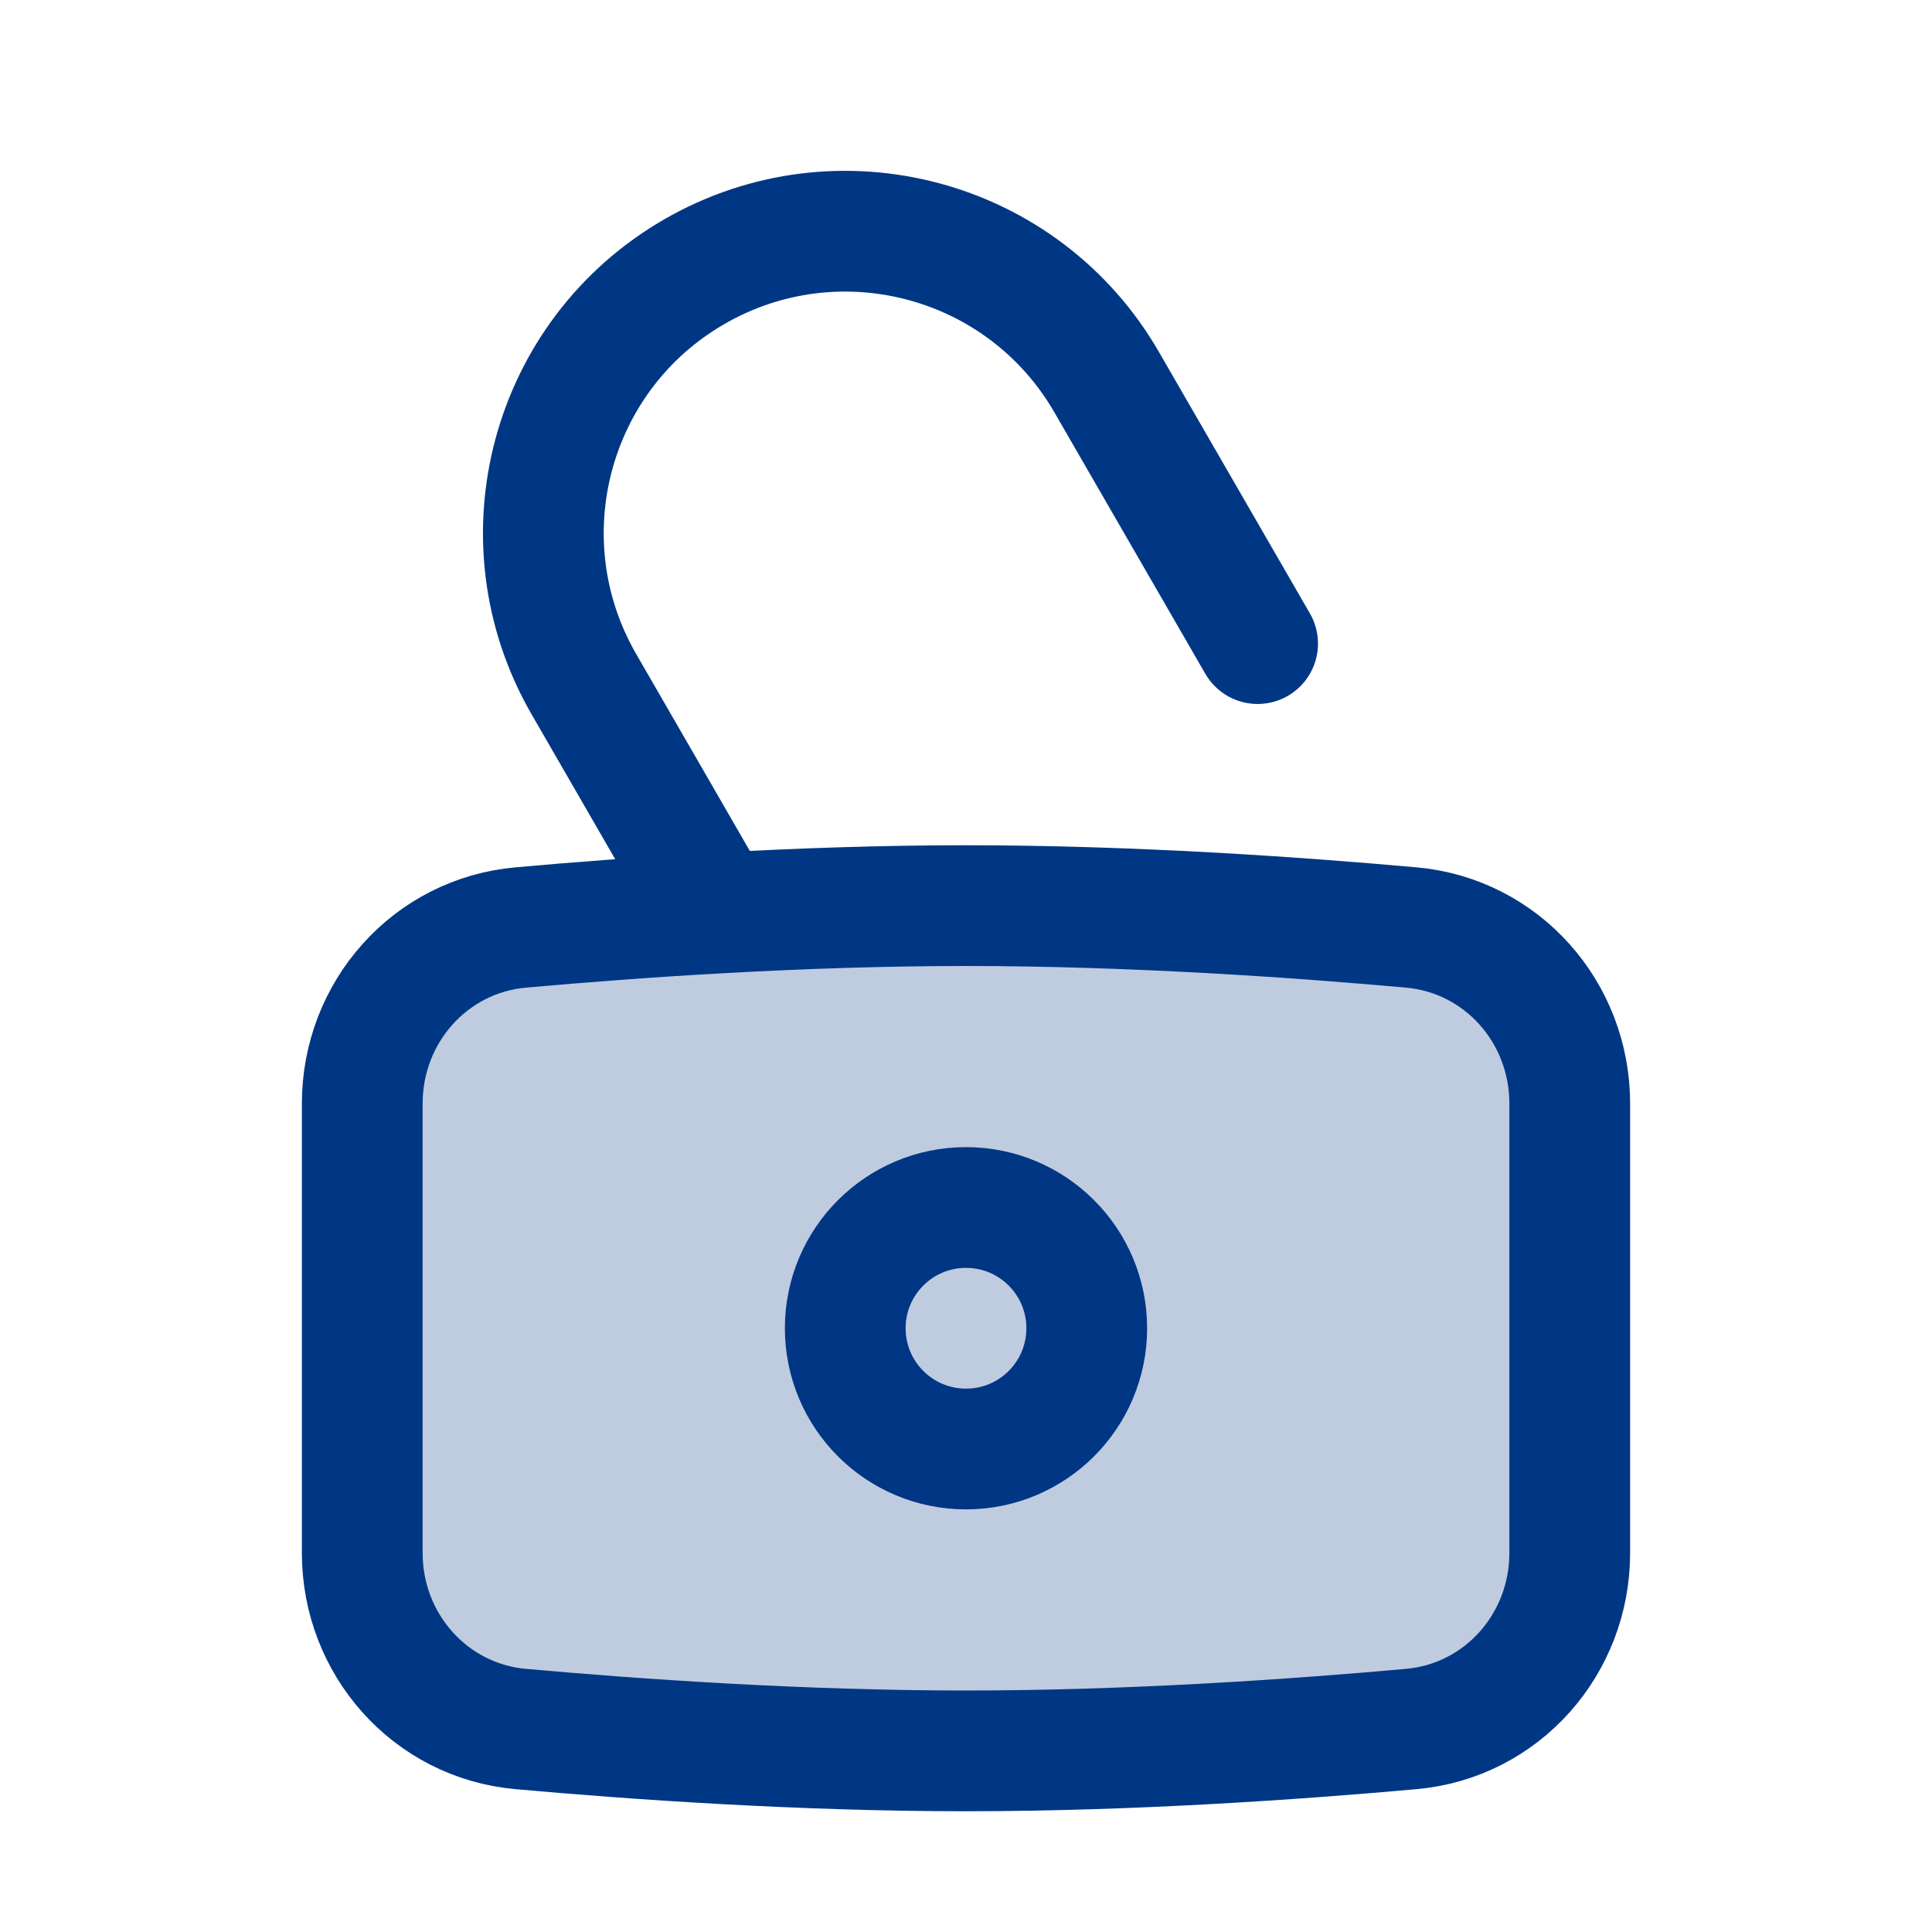
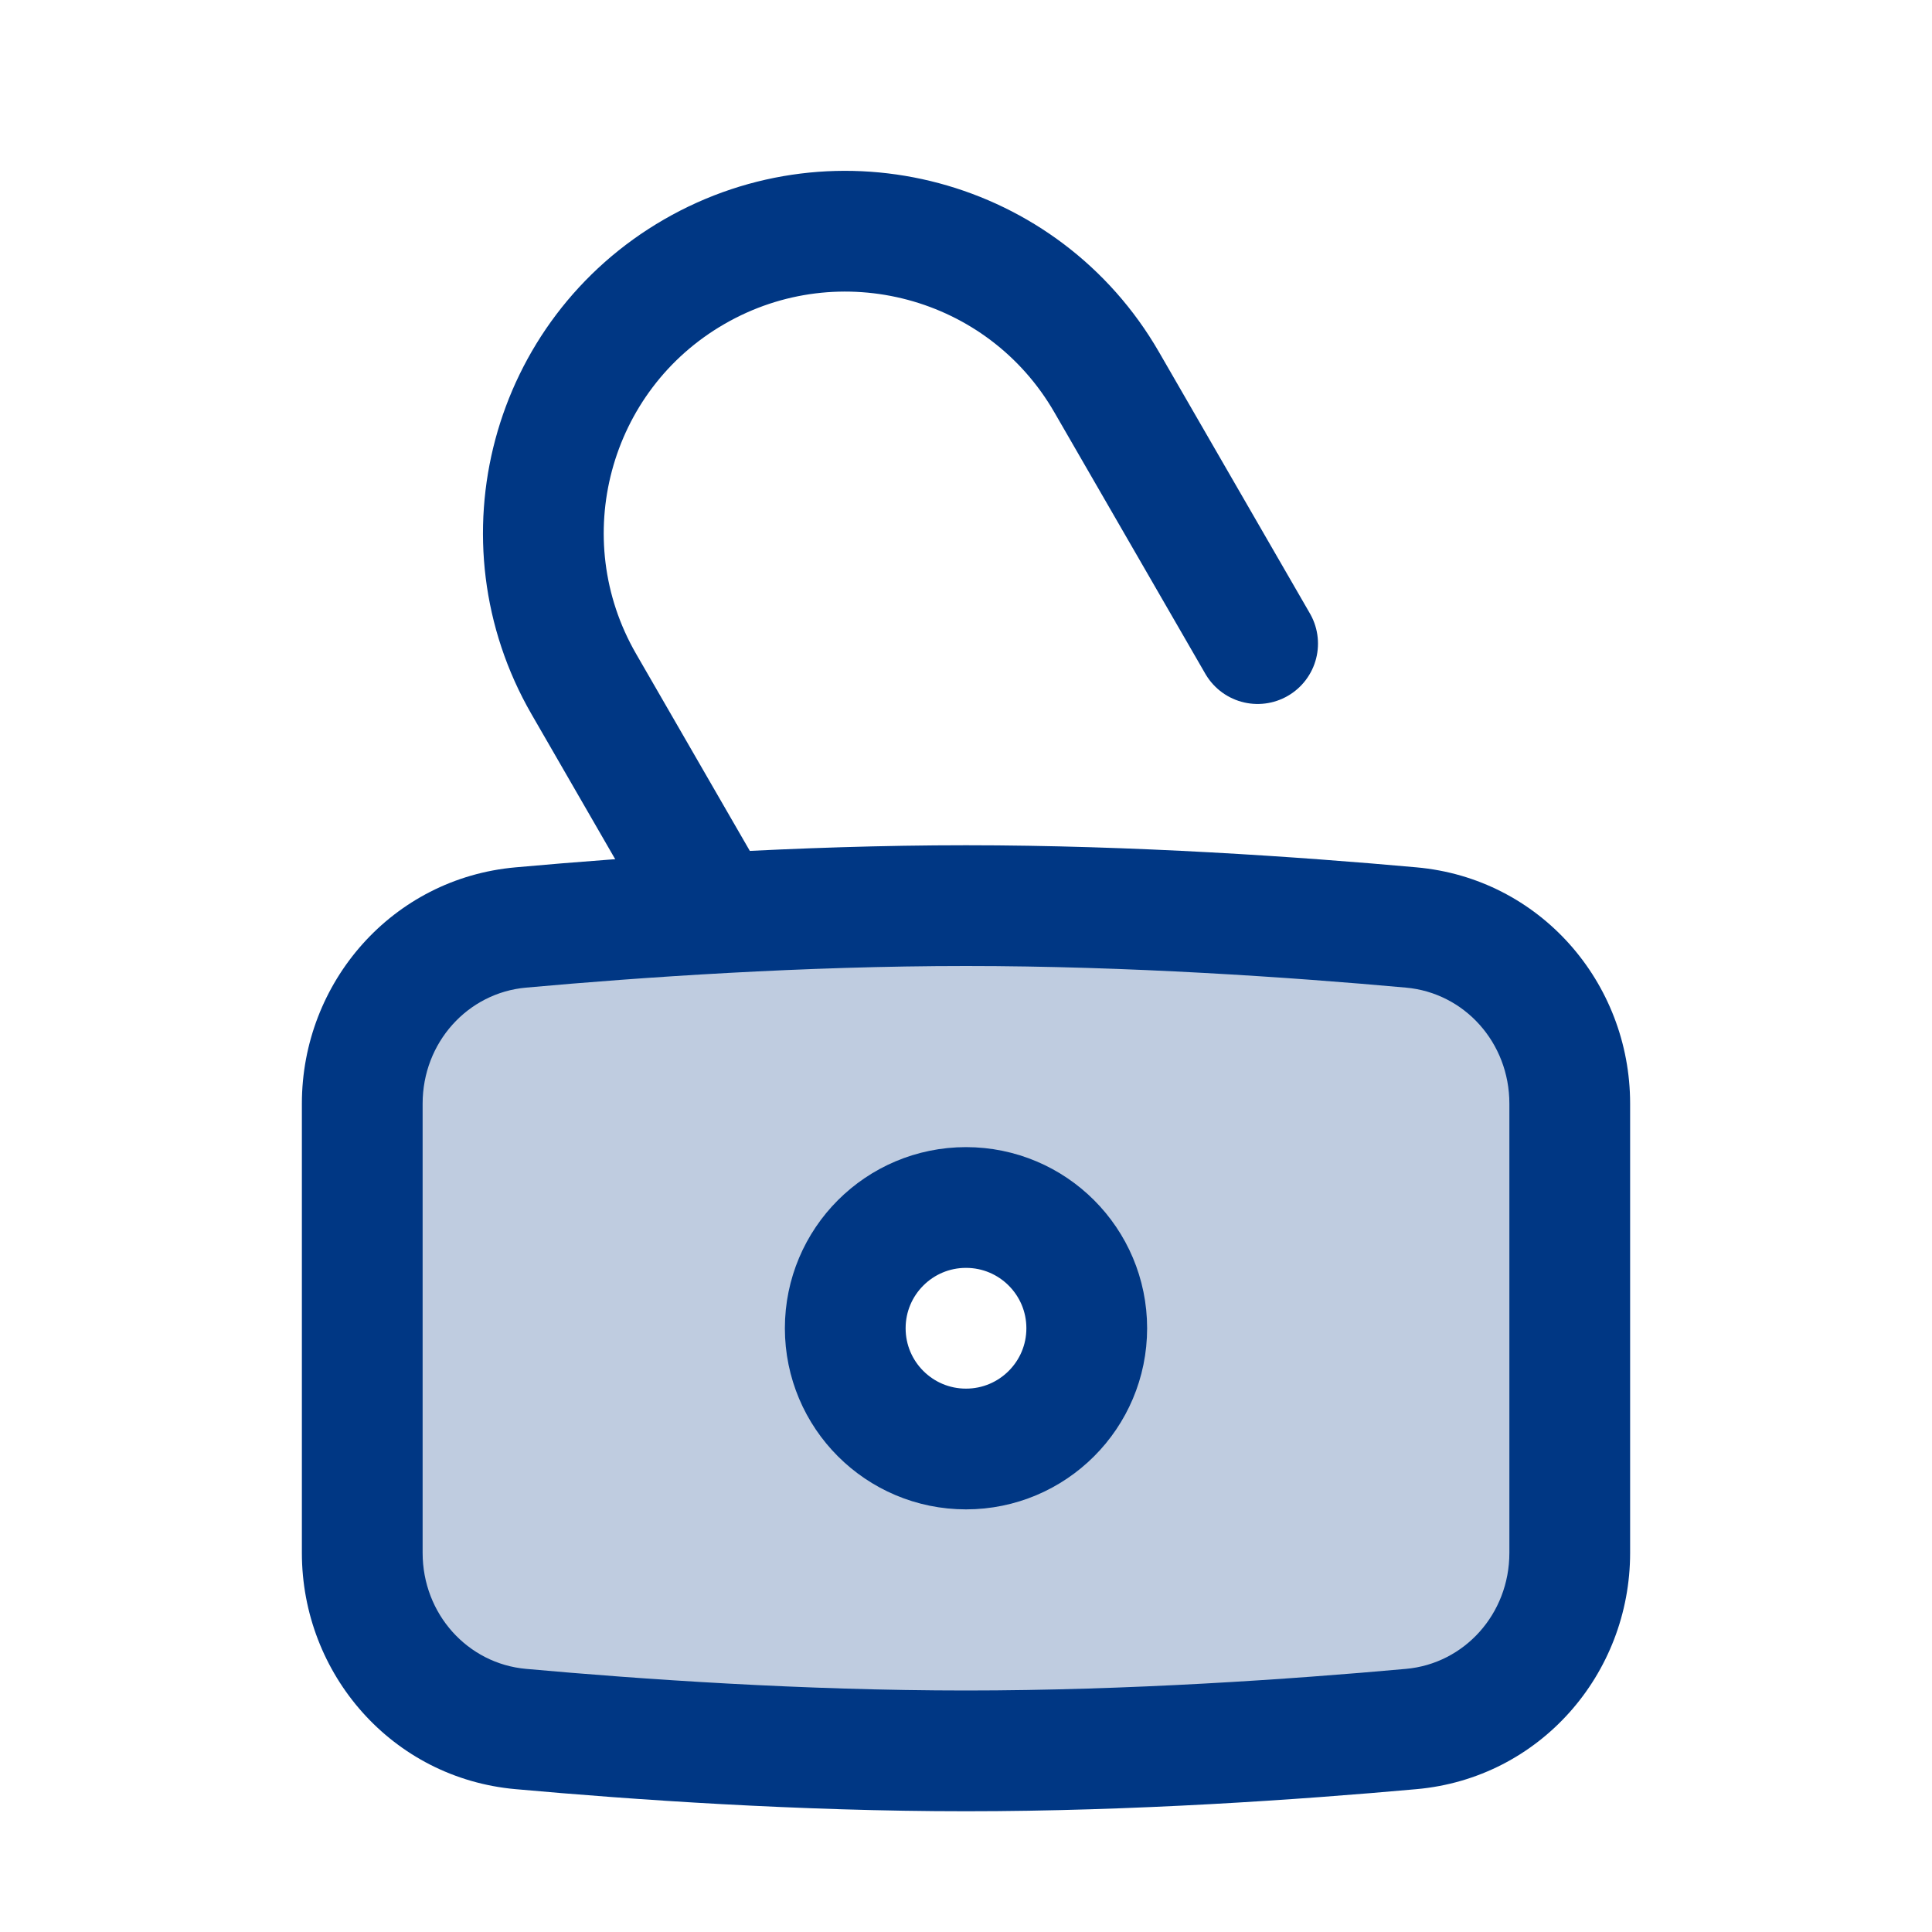
<svg xmlns="http://www.w3.org/2000/svg" width="16" height="16" viewBox="0 0 16 16" fill="none">
  <path d="M10.415 5.33L9.165 3.165C8.475 1.969 6.946 1.56 5.75 2.25C4.554 2.94 4.145 4.469 4.835 5.665L5.894 7.5" stroke="#003784" stroke-linecap="round" stroke-linejoin="round" />
+   <path d="M8 7.5C9.364 7.5 10.729 7.595 11.688 7.681C12.439 7.748 13 8.385 13 9.14V12.86C13 13.615 12.439 14.252 11.688 14.319C10.729 14.405 9.364 14.5 8 14.5C6.636 14.5 5.271 14.405 4.312 14.319C3.561 14.252 3 13.615 3 12.86V9.14C3 8.385 3.561 7.748 4.312 7.681C5.271 7.595 6.636 7.5 8 7.5ZM8 10C7.448 10 7 10.448 7 11C7 11.552 7.448 12 8 12C8.552 12 9 11.552 9 11C9 10.448 8.552 10 8 10Z" fill="#003784" fill-opacity="0.25" />
+   <path d="M8 7C9.385 7 10.766 7.096 11.731 7.183C12.751 7.274 13.5 8.135 13.5 9.14V12.86C13.5 13.865 12.751 14.726 11.731 14.817C10.766 14.904 9.385 15 8 15C6.615 15 5.234 14.904 4.269 14.817C3.249 14.726 2.5 13.865 2.5 12.86V9.14C2.5 8.135 3.249 7.274 4.269 7.183C5.234 7.096 6.615 7 8 7ZM8 8C6.656 8 5.308 8.093 4.357 8.179C3.873 8.222 3.5 8.634 3.5 9.14V12.86C3.5 13.366 3.873 13.778 4.357 13.821C5.308 13.907 6.656 14 8 14C9.344 14 10.692 13.907 11.643 13.821C12.127 13.778 12.5 13.366 12.5 12.86V9.14C12.5 8.634 12.127 8.222 11.643 8.179C10.692 8.093 9.344 8 8 8Z" fill="#003784" />
  <circle cx="8" cy="11" r="1" stroke="#003784" stroke-linecap="round" stroke-linejoin="round" />
-   <path d="M3 9.139C3 8.384 3.561 7.748 4.313 7.681C5.271 7.595 6.636 7.5 8 7.5C9.364 7.5 10.729 7.595 11.687 7.681C12.439 7.748 13 8.384 13 9.139V12.861C13 13.616 12.439 14.252 11.687 14.319C10.729 14.405 9.364 14.5 8 14.5C6.636 14.5 5.271 14.405 4.313 14.319C3.561 14.252 3 13.616 3 12.861V9.139Z" fill="#003784" fill-opacity="0.25" stroke="#003784" stroke-linecap="round" stroke-linejoin="round" />
</svg>
